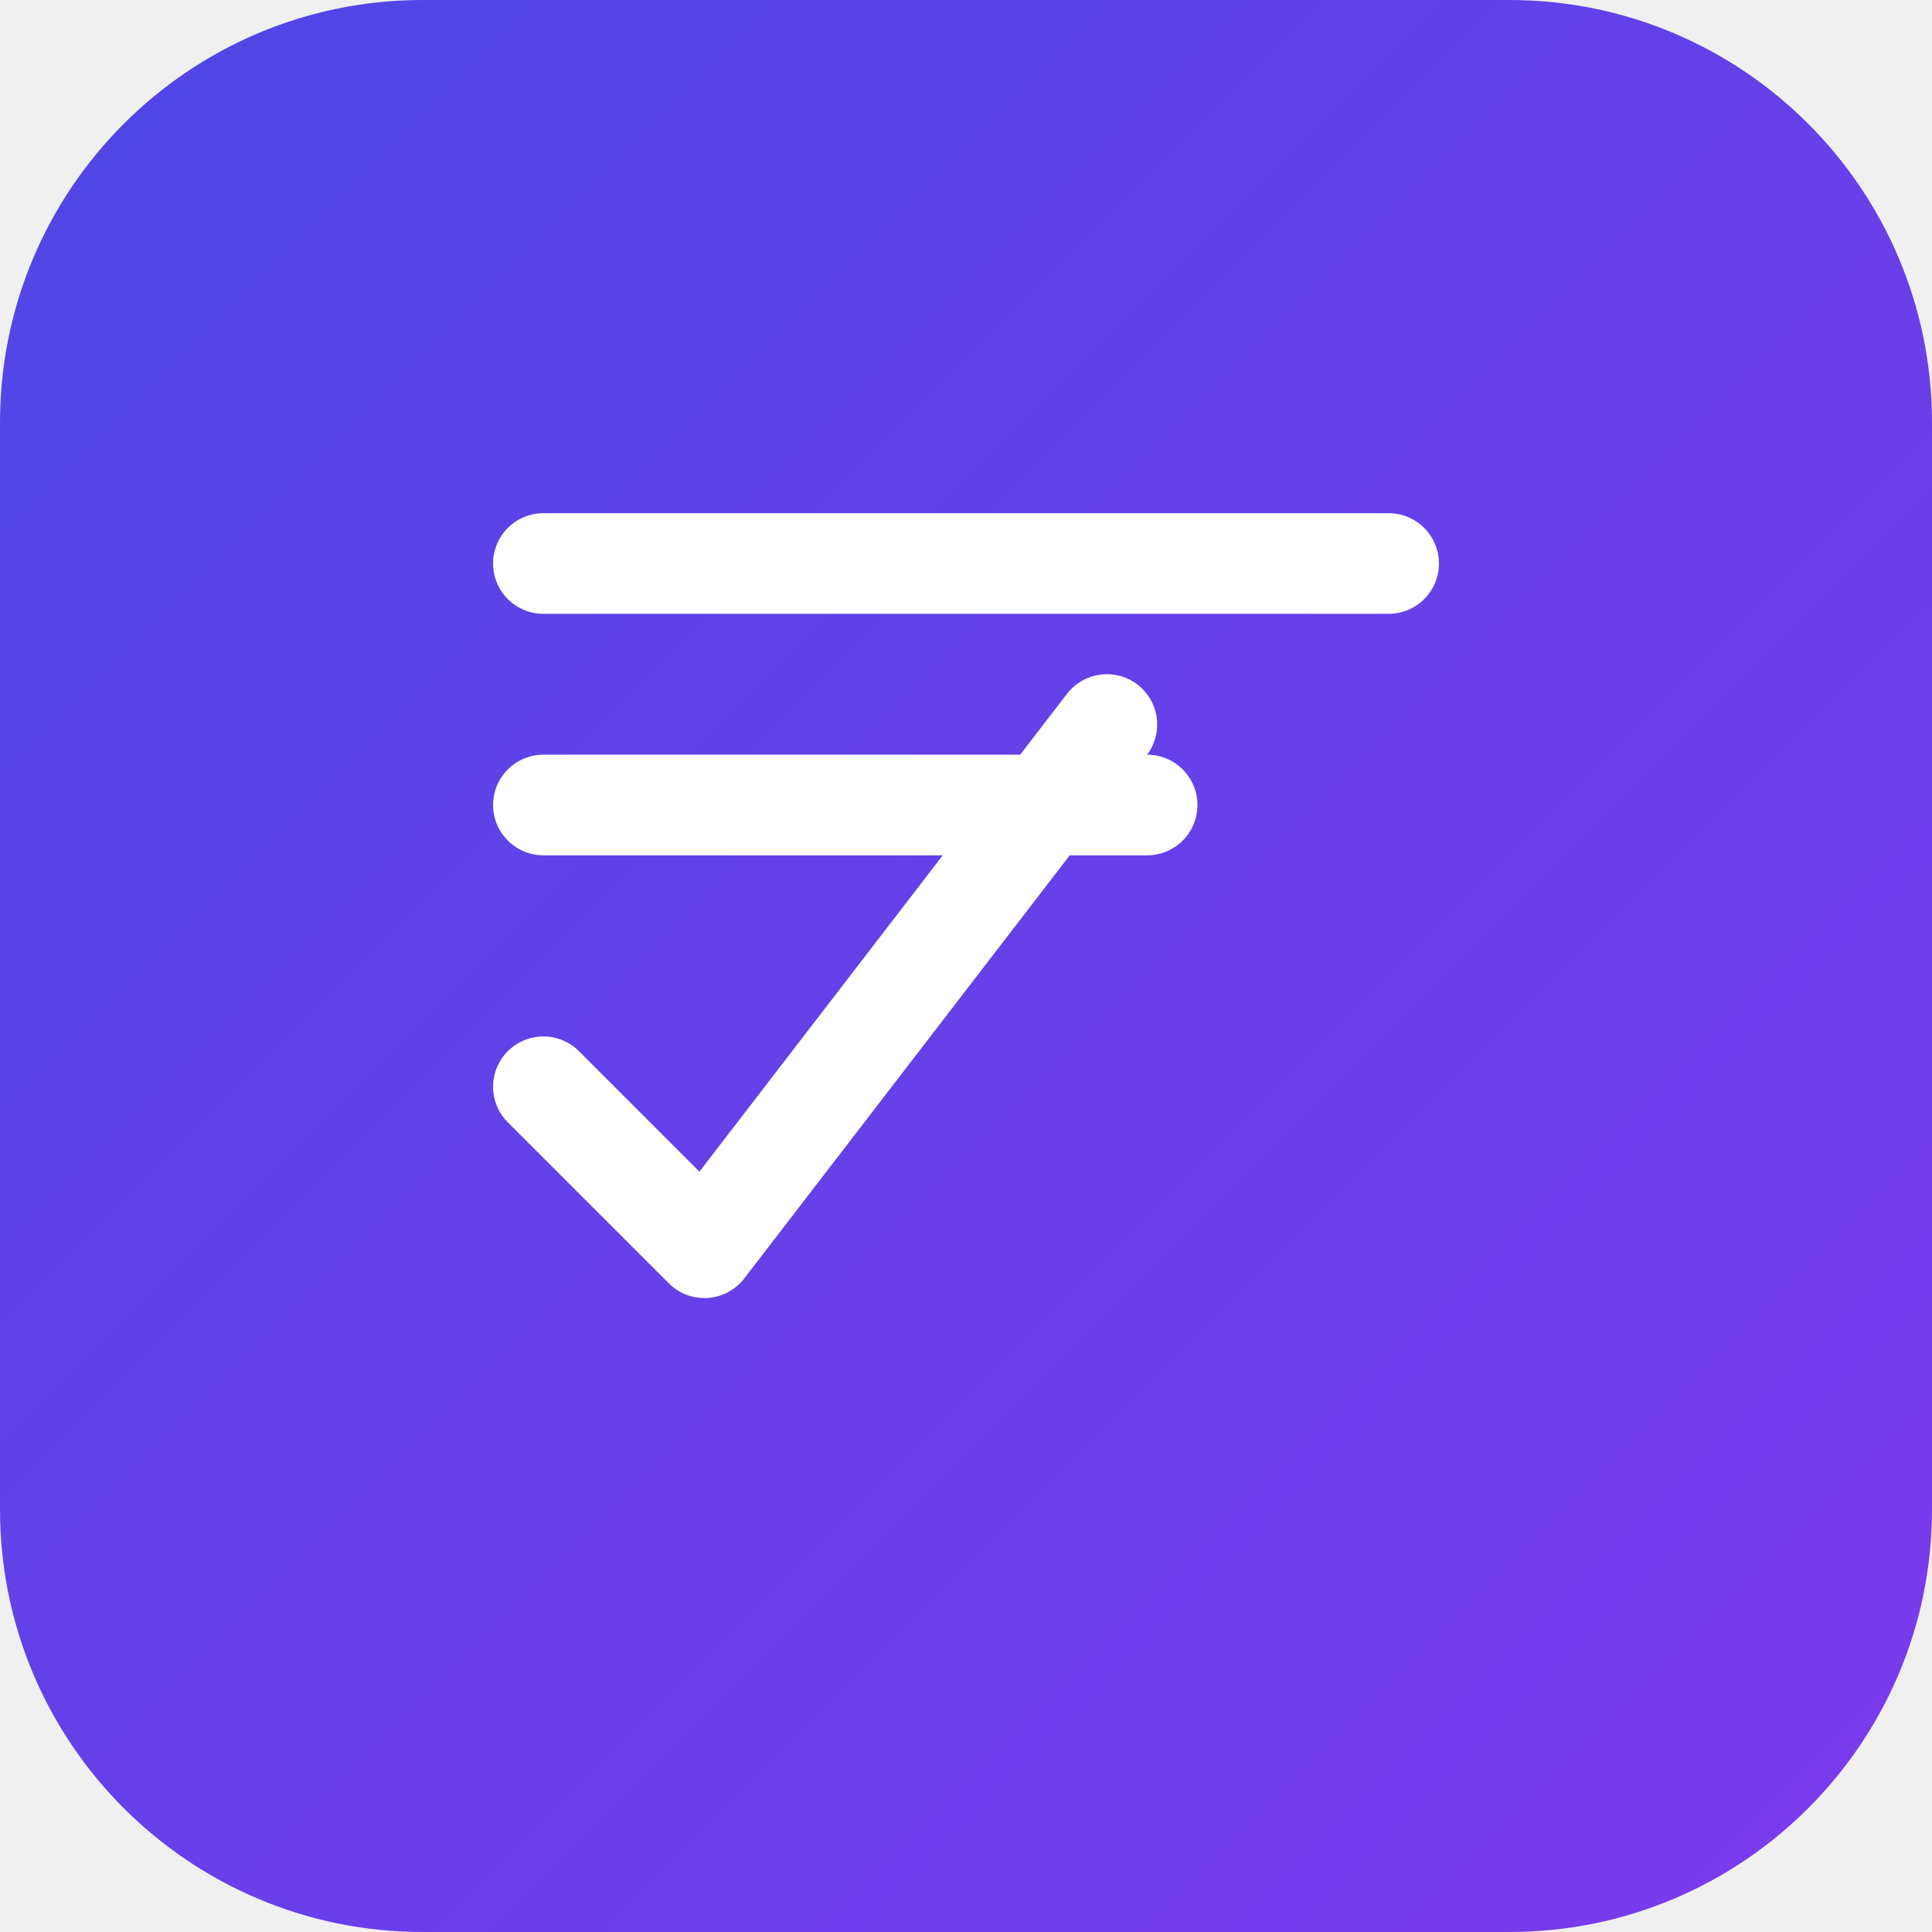
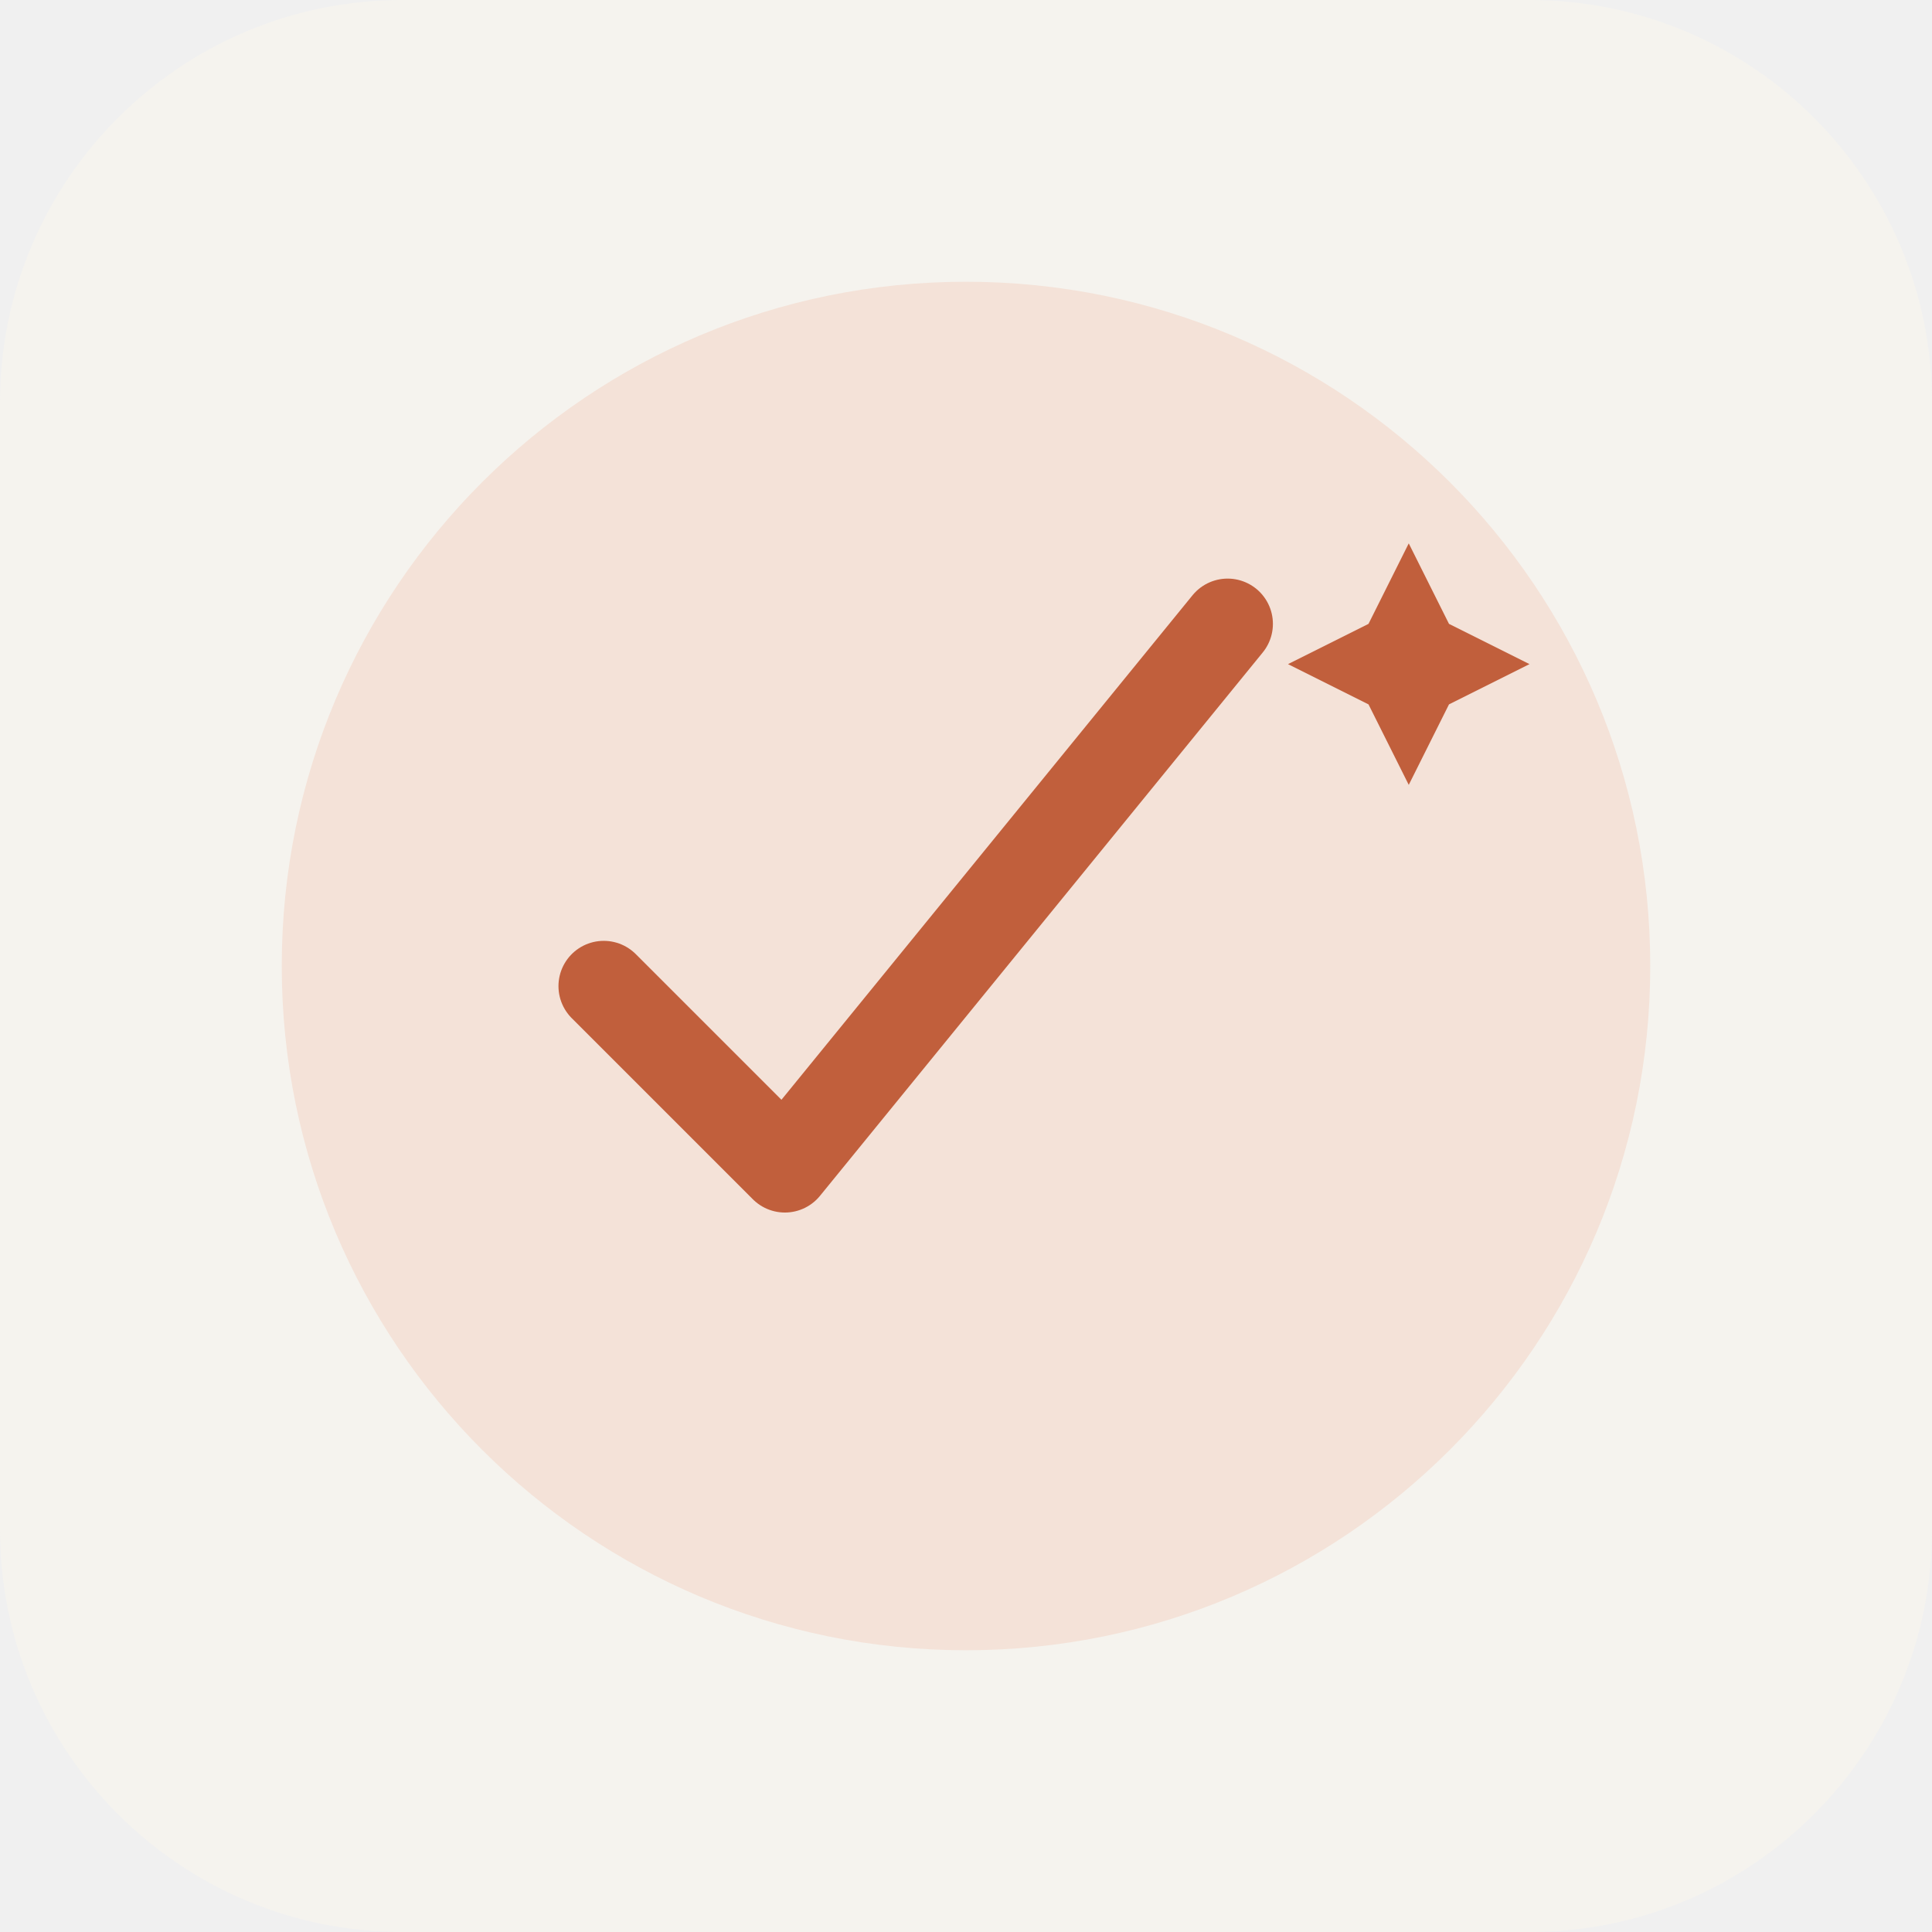
<svg xmlns="http://www.w3.org/2000/svg" viewBox="0 0 192 192">
-   <defs>
-     <linearGradient id="g" x1="0" y1="0" x2="1" y2="1">
-       <stop offset="0" stop-color="#4f46e5" />
-       <stop offset="1" stop-color="#7c3aed" />
-     </linearGradient>
-   </defs>
-   <rect width="192" height="192" rx="42" fill="url(#g)" />
-   <g fill="none" stroke="#fff" stroke-width="10" stroke-linecap="round" stroke-linejoin="round">
-     <path d="M54 108l16 16 40-52" />
-     <path d="M54 56h84" />
-     <path d="M54 80h60" />
+   <rect width="192" height="192" rx="40" fill="#F5F3EE" />
+   <circle cx="96" cy="96" r="68" fill="#F4E2D8" />
+   <g fill="none" stroke="#C15F3C" stroke-width="9" stroke-linecap="round" stroke-linejoin="round">
+     <path d="M60 98l18 18 44-54" />
  </g>
+   <path d="M140 54 l4 8 8 4 -8 4 -4 8 -4 -8 -8 -4 8 -4 z" fill="#C15F3C" />
</svg>
